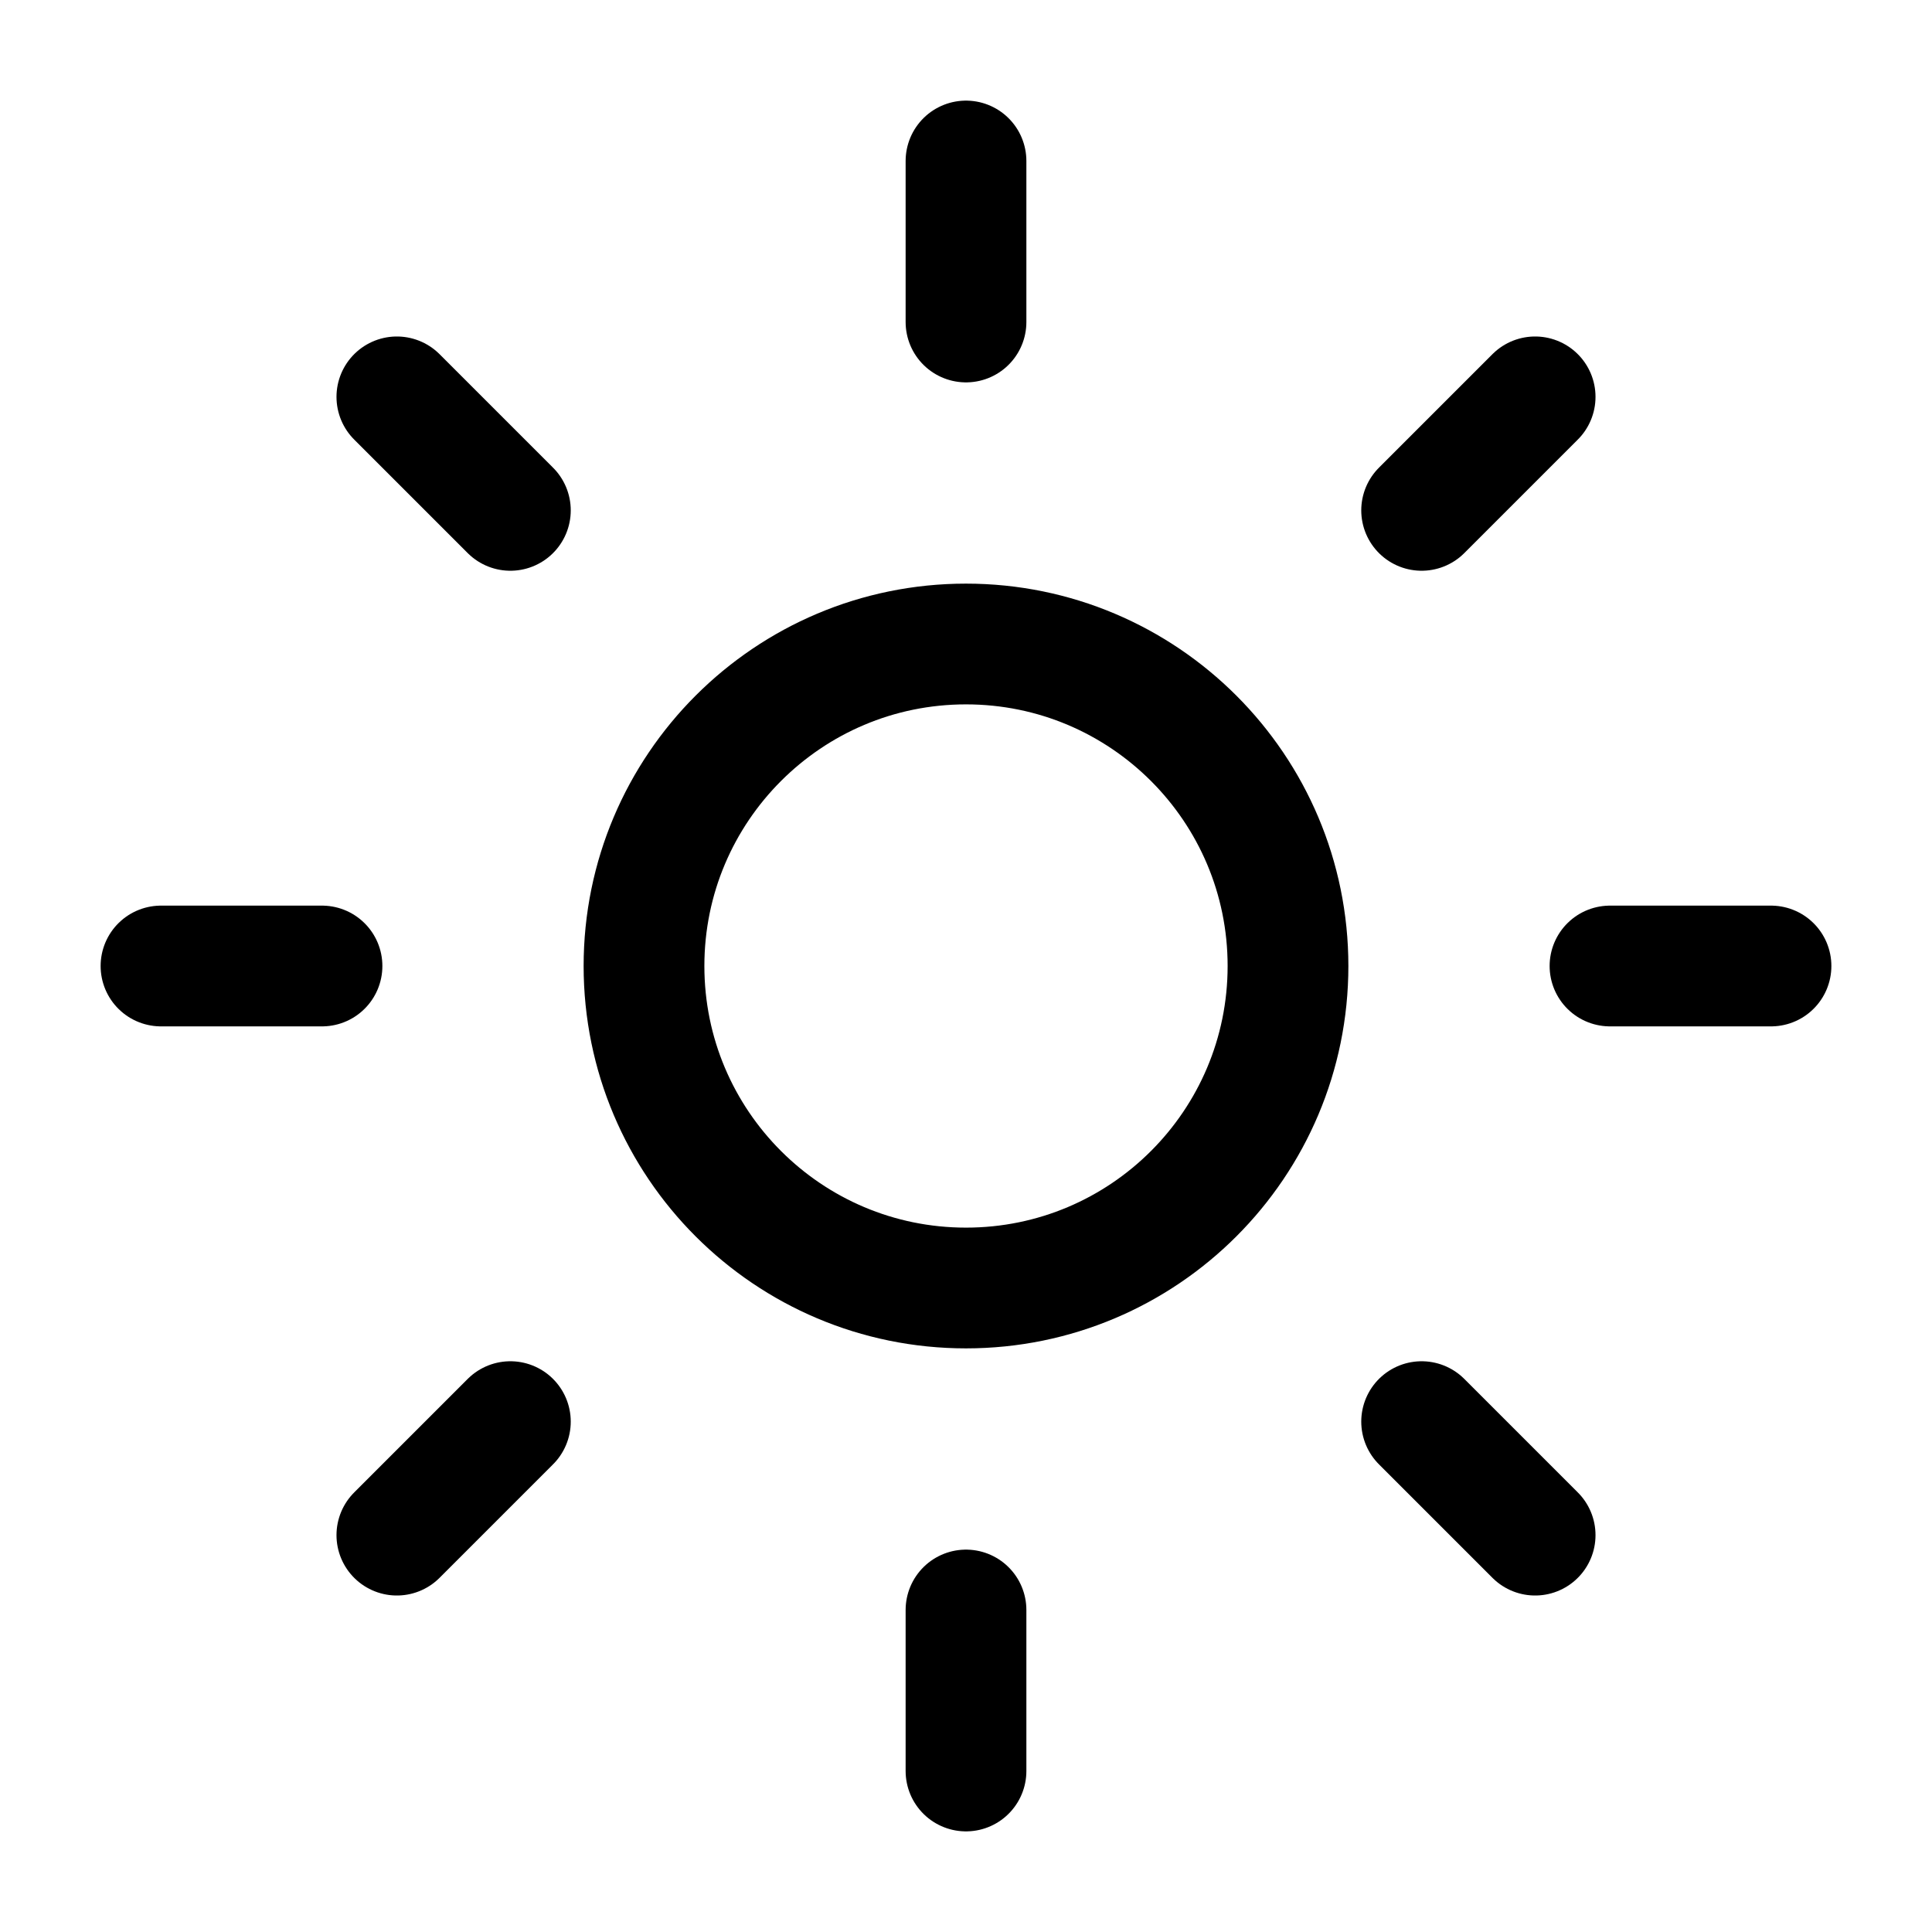
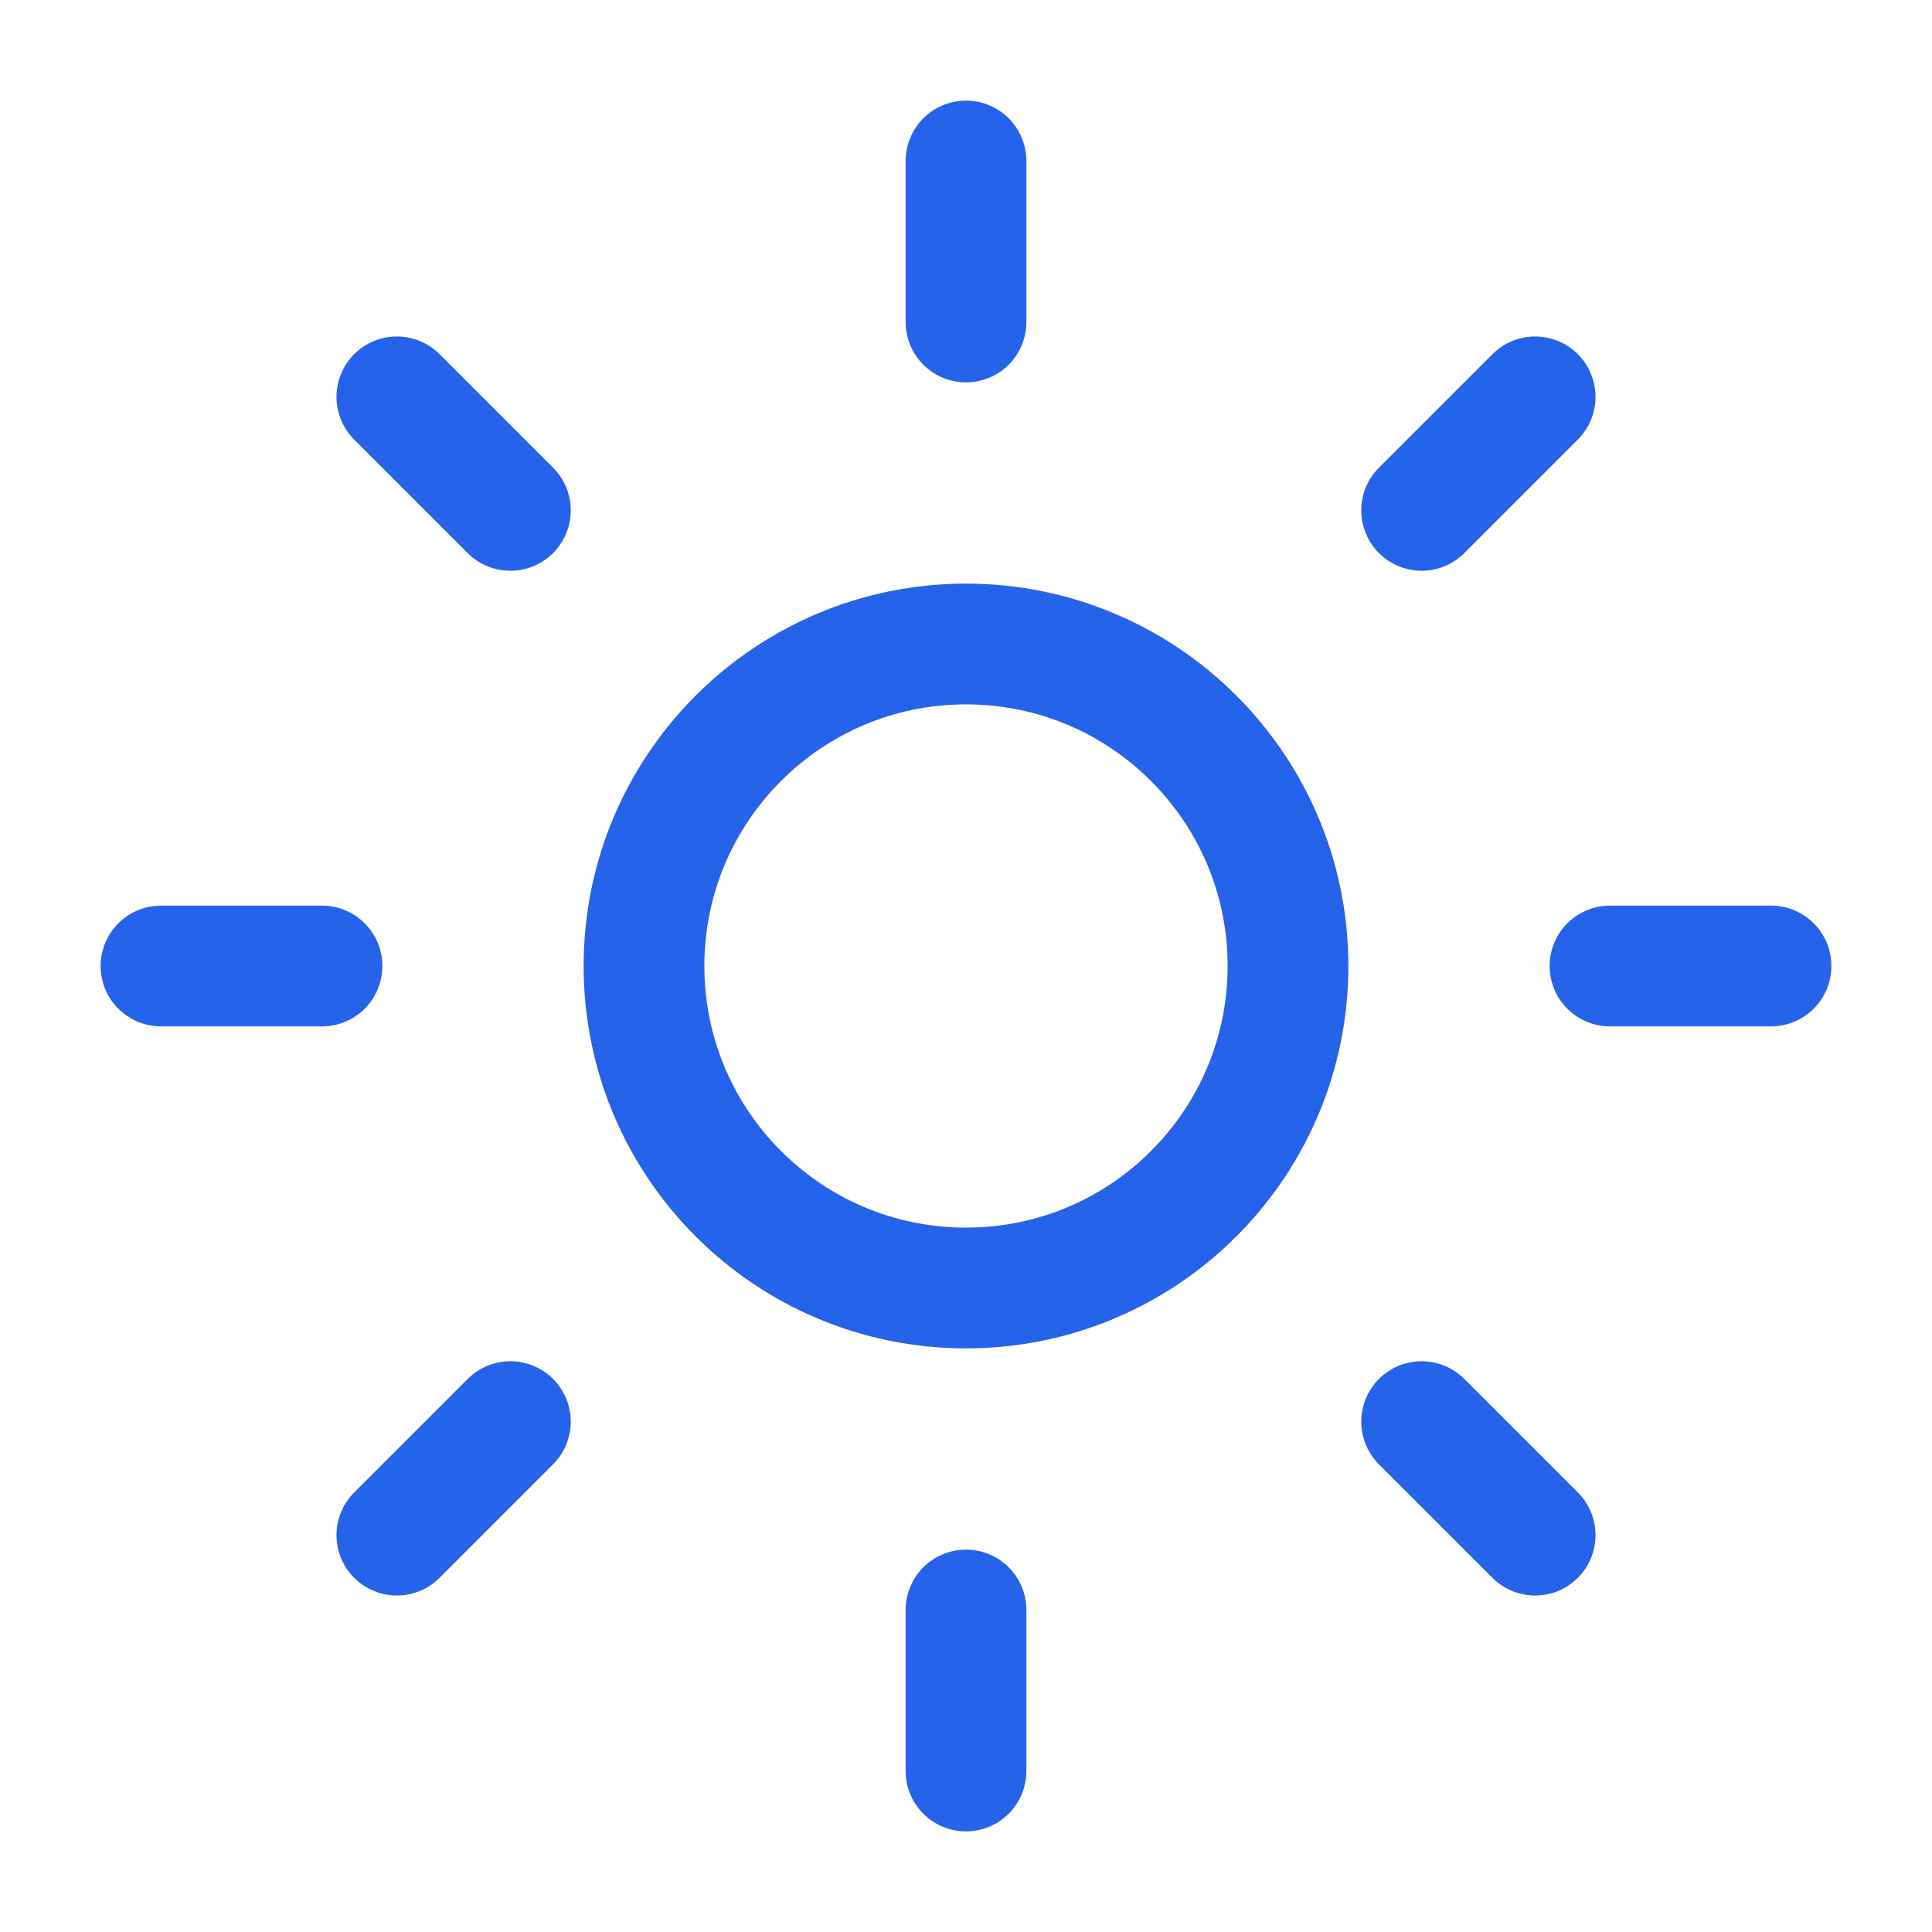
- <svg xmlns="http://www.w3.org/2000/svg" width="48" height="48" viewBox="0 0 24 24" fill="none" stroke="currentColor" stroke-width="1.5" stroke-linecap="round" stroke-linejoin="round">
+ <svg xmlns="http://www.w3.org/2000/svg" width="48" height="48" viewBox="0 0 24 24" fill="none" stroke="#2563EB" stroke-width="1.5" stroke-linecap="round" stroke-linejoin="round">
  <circle cx="12" cy="12" r="4" />
  <path d="M12 2v2" />
  <path d="M12 20v2" />
  <path d="M4.93 4.93l1.41 1.41" />
  <path d="M17.66 17.66l1.41 1.41" />
  <path d="M2 12h2" />
  <path d="M20 12h2" />
  <path d="M6.34 17.66l-1.41 1.41" />
  <path d="M19.07 4.93l-1.41 1.41" />
</svg>
